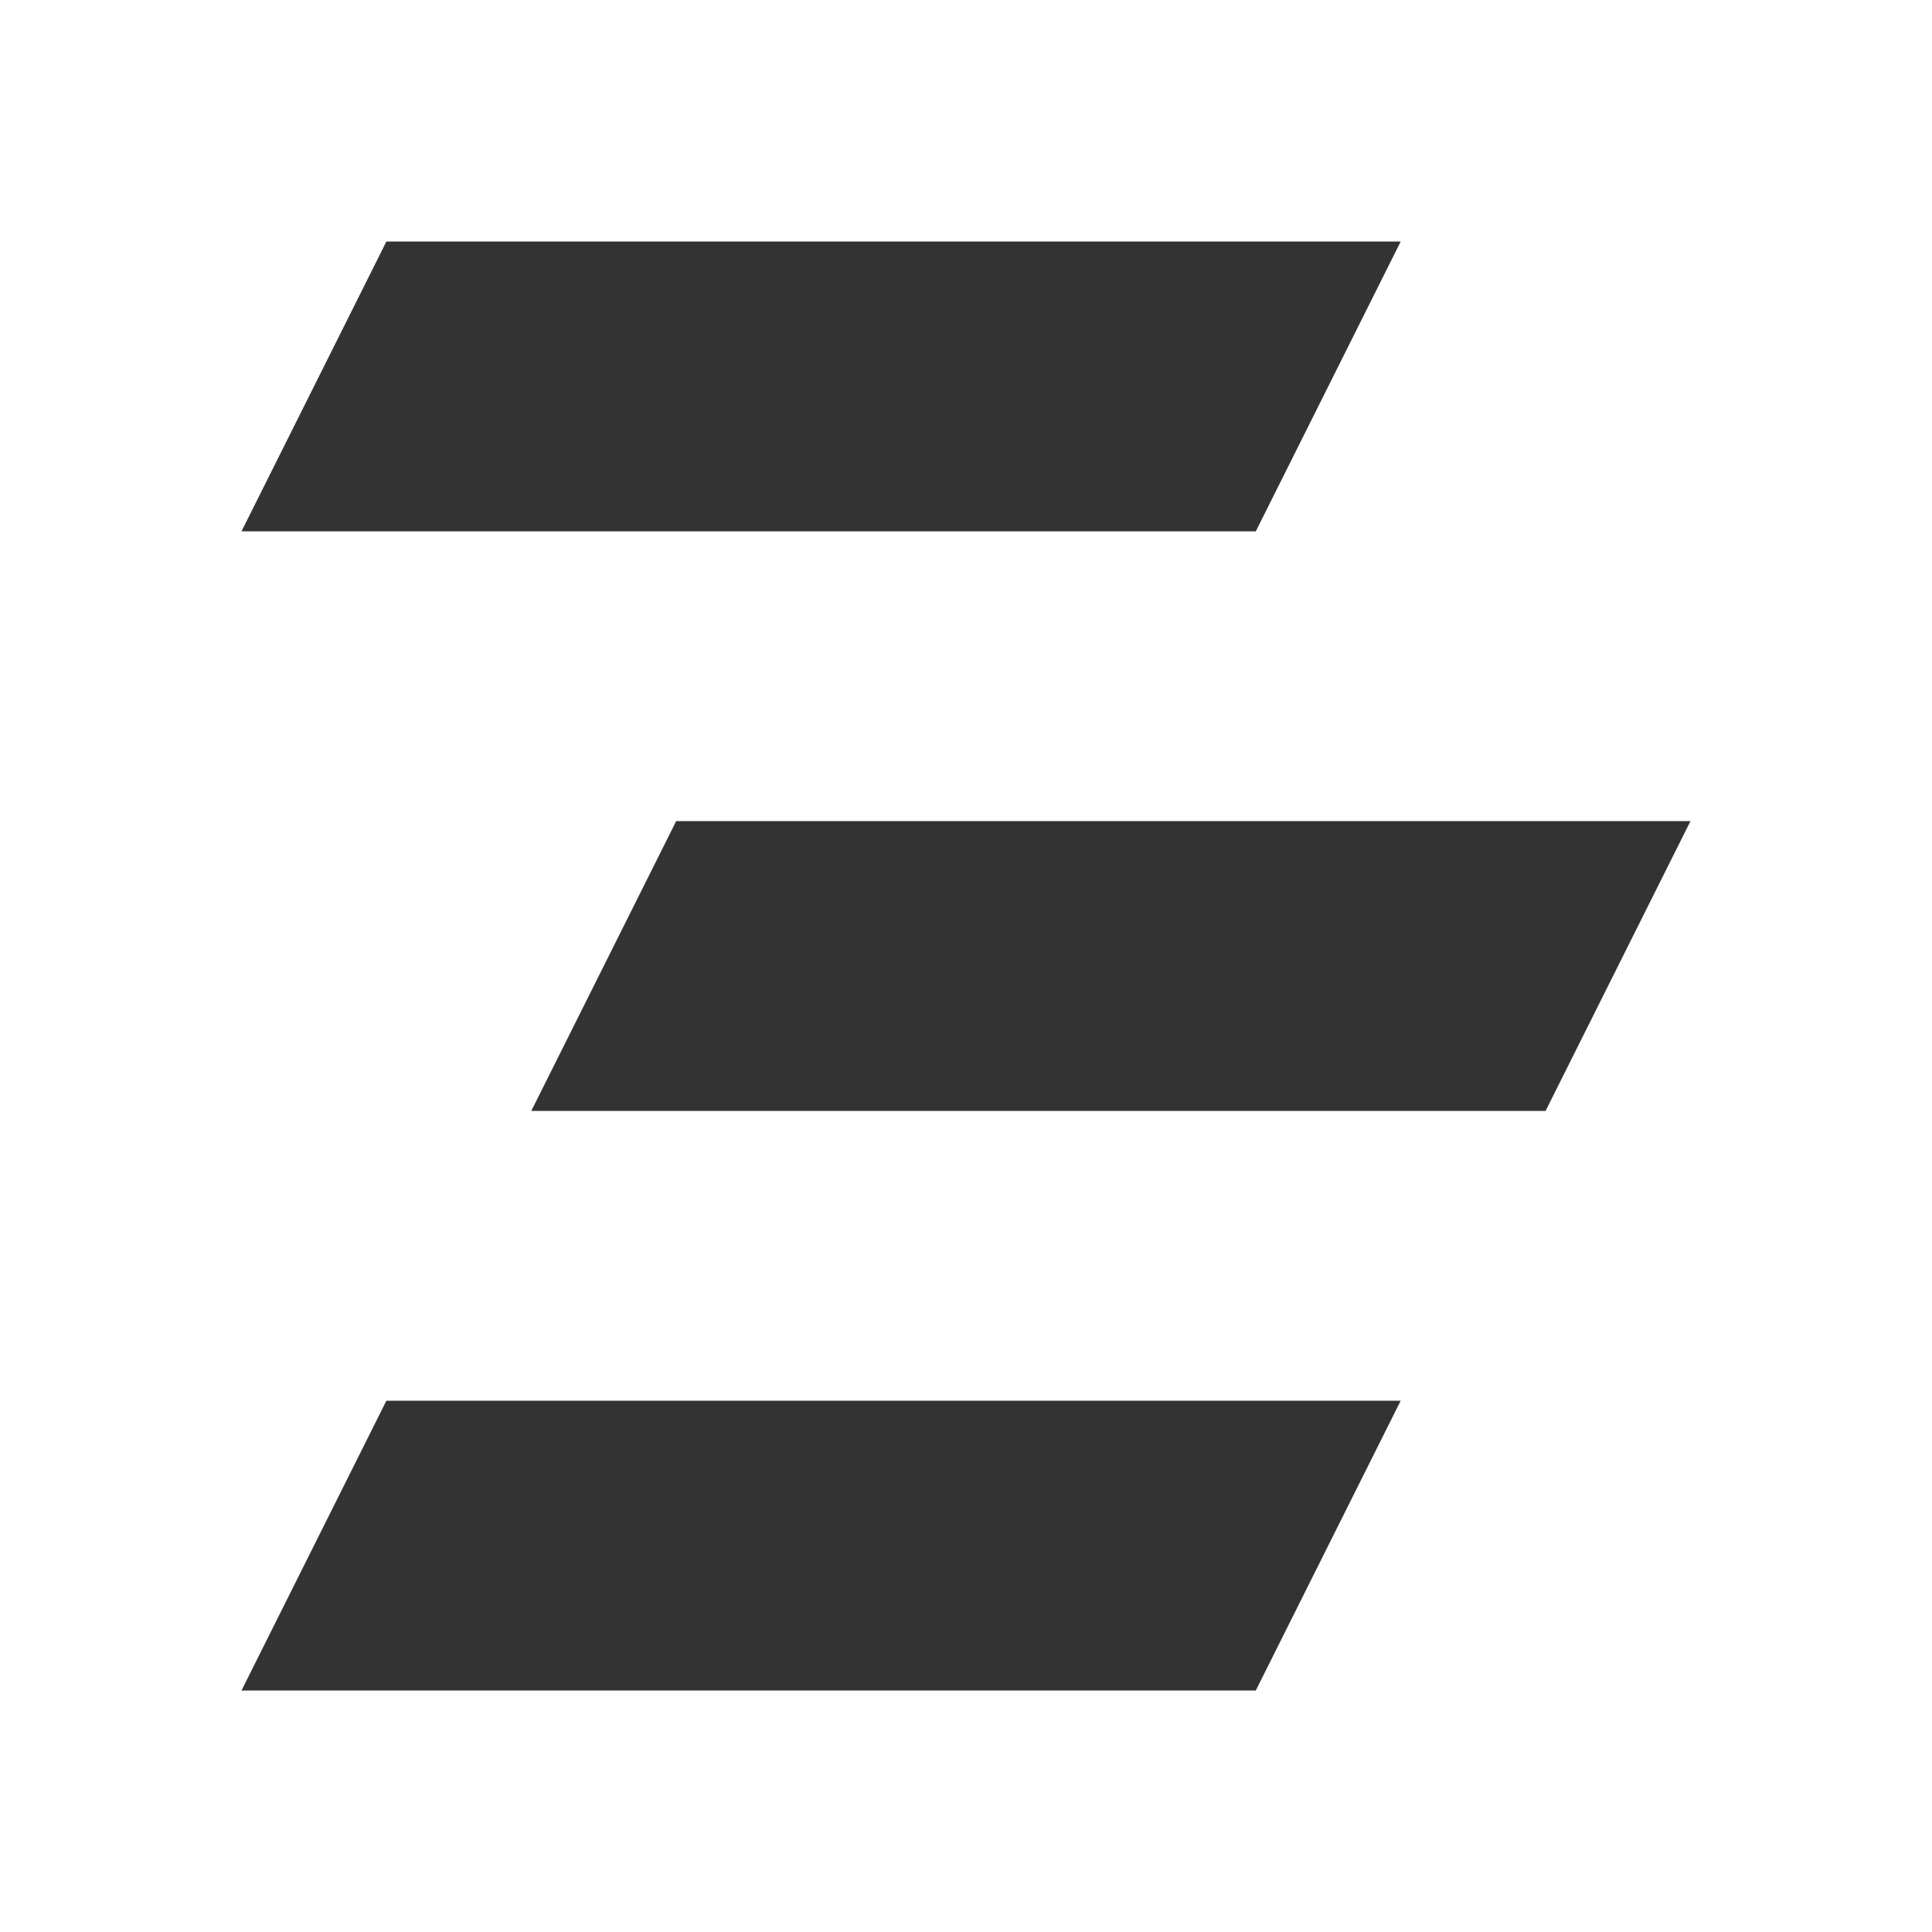
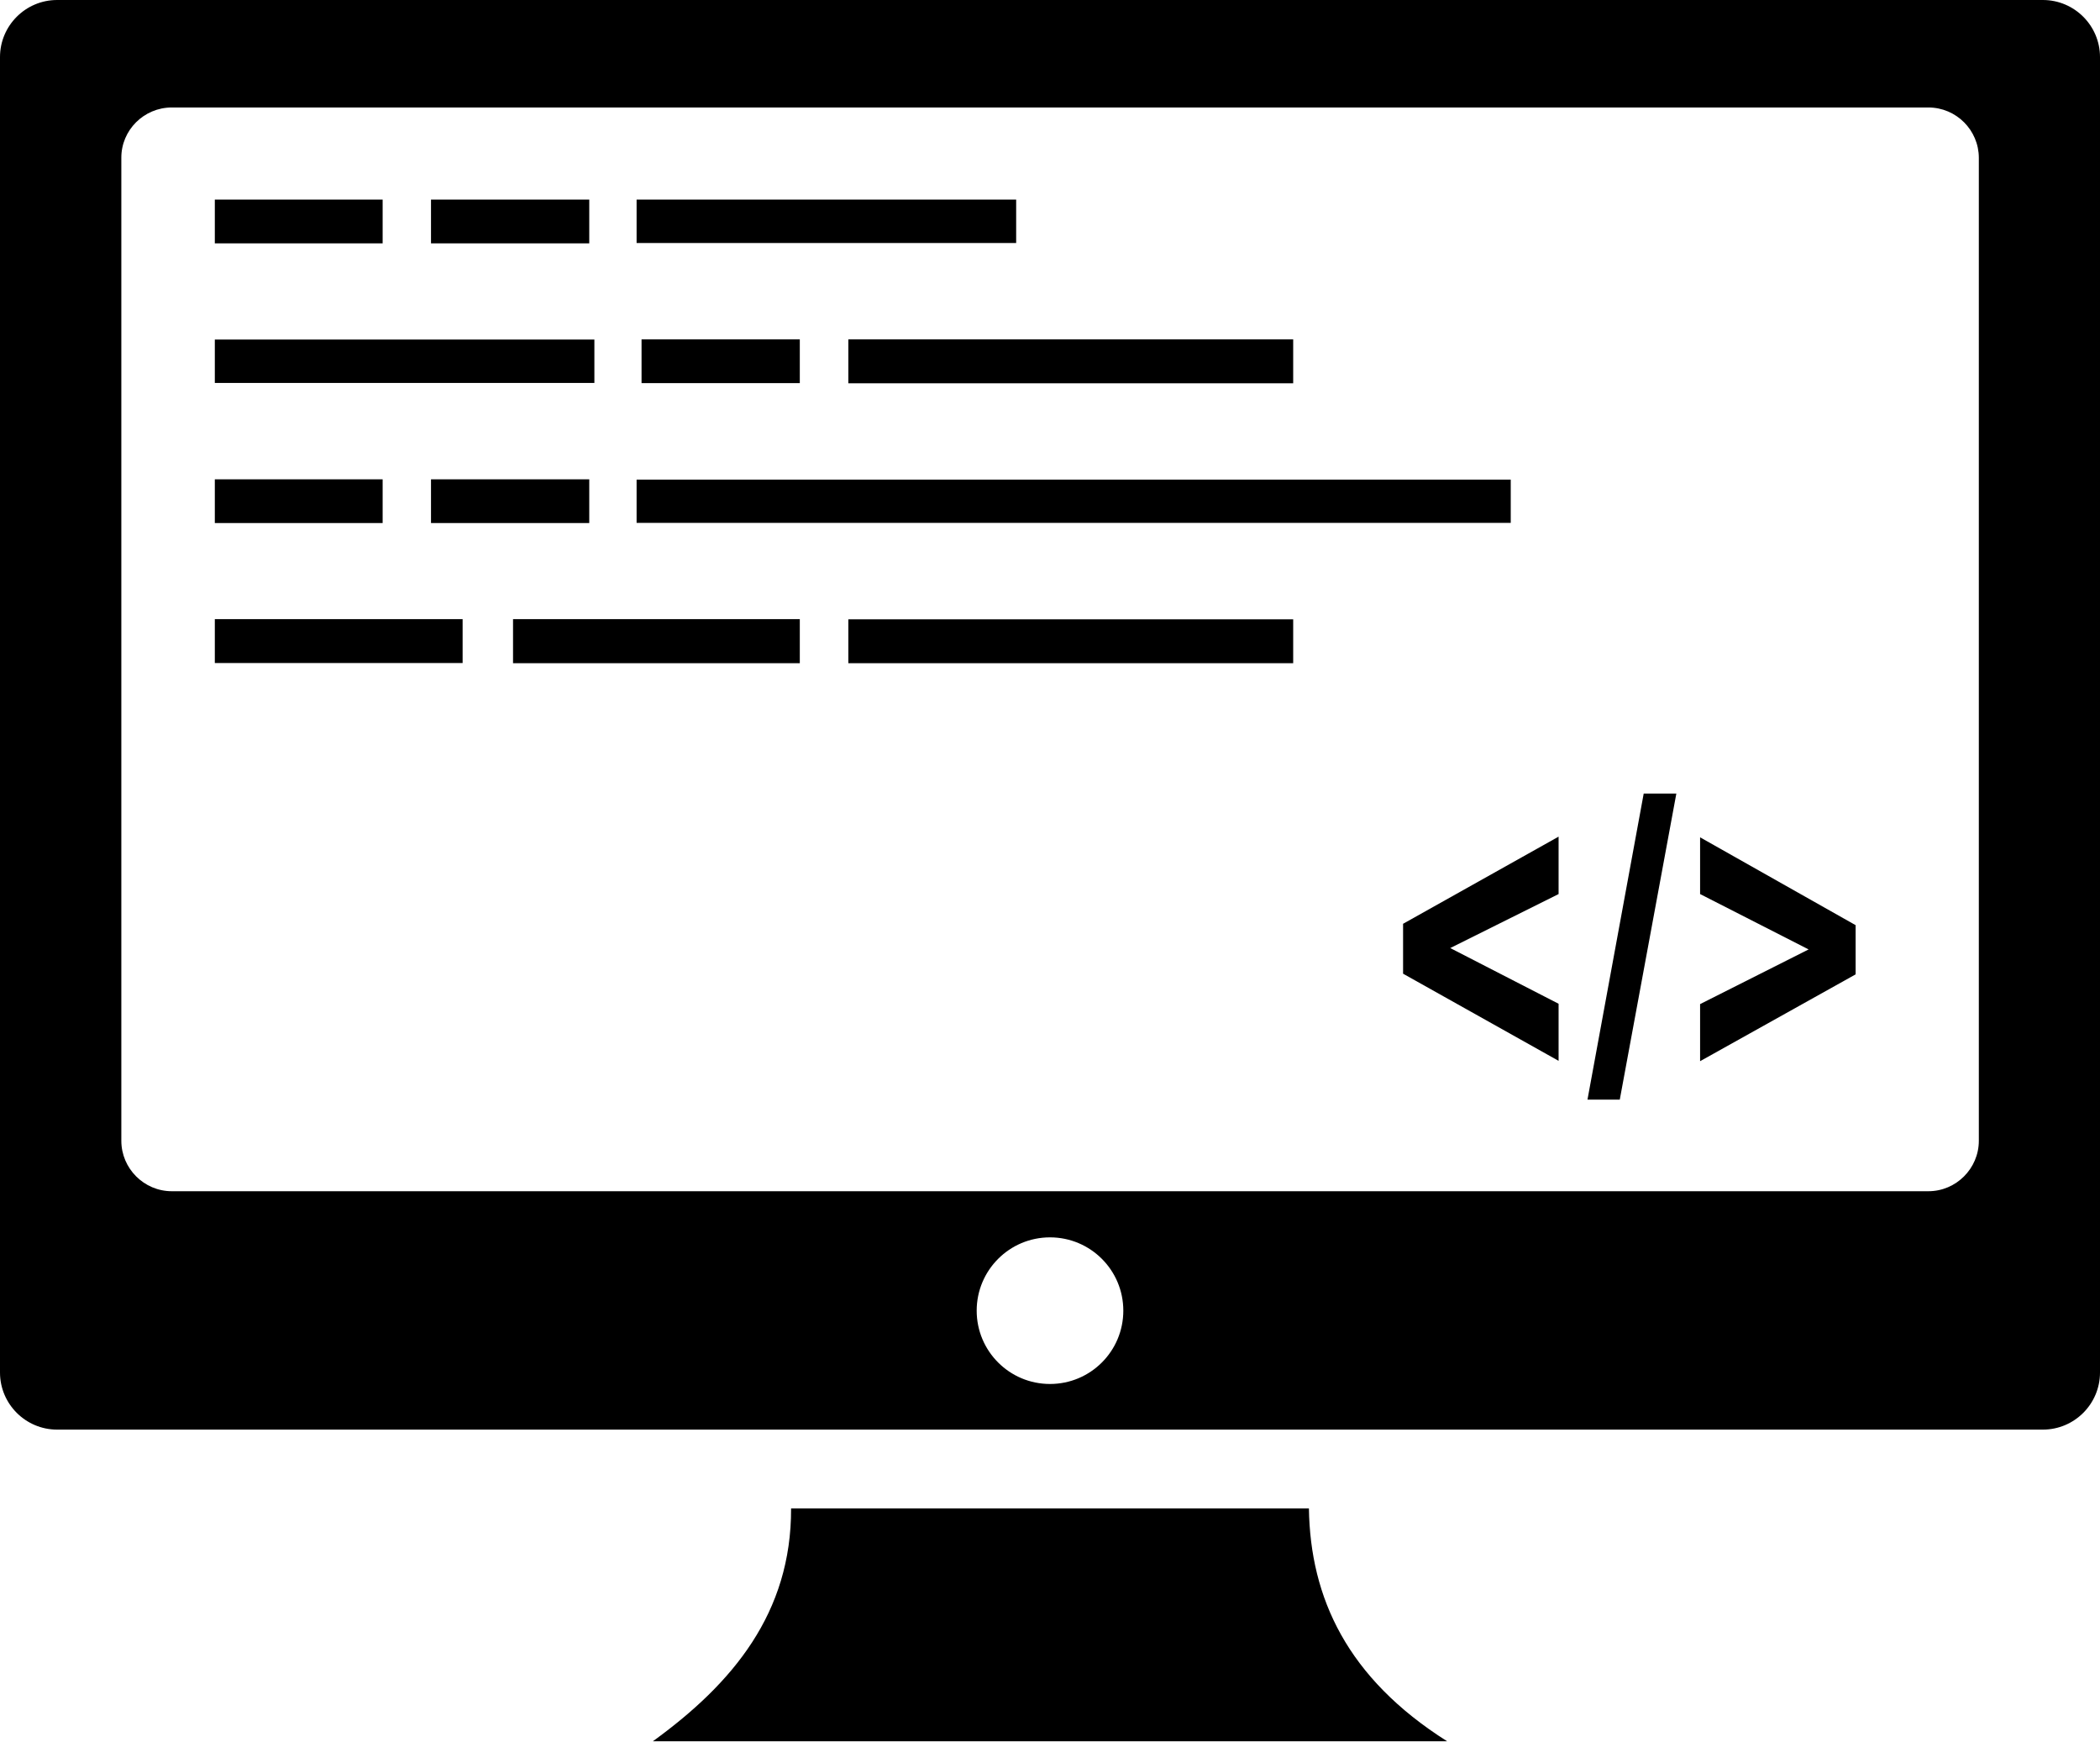
- <svg xmlns="http://www.w3.org/2000/svg" version="1.1" id="Layer_1" x="0px" y="0px" viewBox="0 0 120 120" enable-background="new 0 0 120 120" xml:space="preserve">
+ <svg xmlns="http://www.w3.org/2000/svg" version="1.1" id="Layer_1" x="0px" y="0px" viewBox="0 0 122.88 101.91" style="enable-background:new 0 0 122.88 101.91" xml:space="preserve">
+   <style type="text/css">.st0{fill-rule:evenodd;clip-rule:evenodd;}</style>
  <g>
-     <polygon fill="#333333" points="78,105 15,105 24,87 87,87  " />
-     <polygon fill="#333333" points="96,69 33,69 42,51 105,51  " />
-     <polygon fill="#333333" points="78,33 15,33 24,15 87,15  " />
+     <path class="st0" d="M3.34,0h116.2c1.84,0,3.34,1.5,3.34,3.34v76.98c0,1.84-1.5,3.34-3.34,3.34H3.34C1.5,83.66,0,82.16,0,80.32 V3.34C0,1.5,1.5,0,3.34,0L3.34,0L3.34,0z M12.57,11.68h9.82v2.56h-9.82V11.68L12.57,11.68z M27.07,38.8h-14.5v-2.57h14.5V38.8 L27.07,38.8z M46.8,38.81H30.02v-2.58H46.8V38.81L46.8,38.81z M75.66,38.81H49.64v-2.57h26.03V38.81L75.66,38.81z M37.25,28.07 H88.4v2.53H37.25V28.07L37.25,28.07z M25.22,28.05h9.26v2.56h-9.26V28.05L25.22,28.05z M12.57,28.05h9.82v2.56h-9.82V28.05 L12.57,28.05z M34.77,22.41H12.57v-2.54h22.21V22.41L34.77,22.41z M46.8,22.42h-9.26v-2.56h9.26V22.42L46.8,22.42z M75.66,22.43 H49.64v-2.57h26.03V22.43L75.66,22.43z M37.25,11.68h22.21v2.54H37.25V11.68L37.25,11.68z M25.22,11.68h9.26v2.56h-9.26V11.68 L25.22,11.68z M91.2,62.08l-9.1-5.1v-2.92l9.1-5.1v3.36l-6.34,3.16l6.34,3.26V62.08L91.2,62.08z M92.89,64.35l3.29-17.91h1.91 l-3.31,17.91H92.89L92.89,64.35z M99.48,62.1v-3.34l6.35-3.2l-6.35-3.24V49l9.1,5.14v2.88L99.48,62.1L99.48,62.1z M46.29,88.27 h30.3c0.08,5.24,2.24,9.93,8.09,13.63H38.2C42.88,98.51,46.31,94.39,46.29,88.27L46.29,88.27L46.29,88.27z M61.44,72.41 c2.37,0,4.29,1.92,4.29,4.29c0,2.37-1.92,4.29-4.29,4.29c-2.37,0-4.29-1.92-4.29-4.29C57.15,74.33,59.07,72.41,61.44,72.41 L61.44,72.41z M10.05,6.29h102.79c1.63,0,2.95,1.33,2.95,2.95v57.52c0,1.62-1.33,2.95-2.95,2.95H10.05c-1.62,0-2.95-1.33-2.95-2.95 V9.24C7.09,7.62,8.42,6.29,10.05,6.29L10.05,6.29L10.05,6.29z" />
  </g>
</svg>
